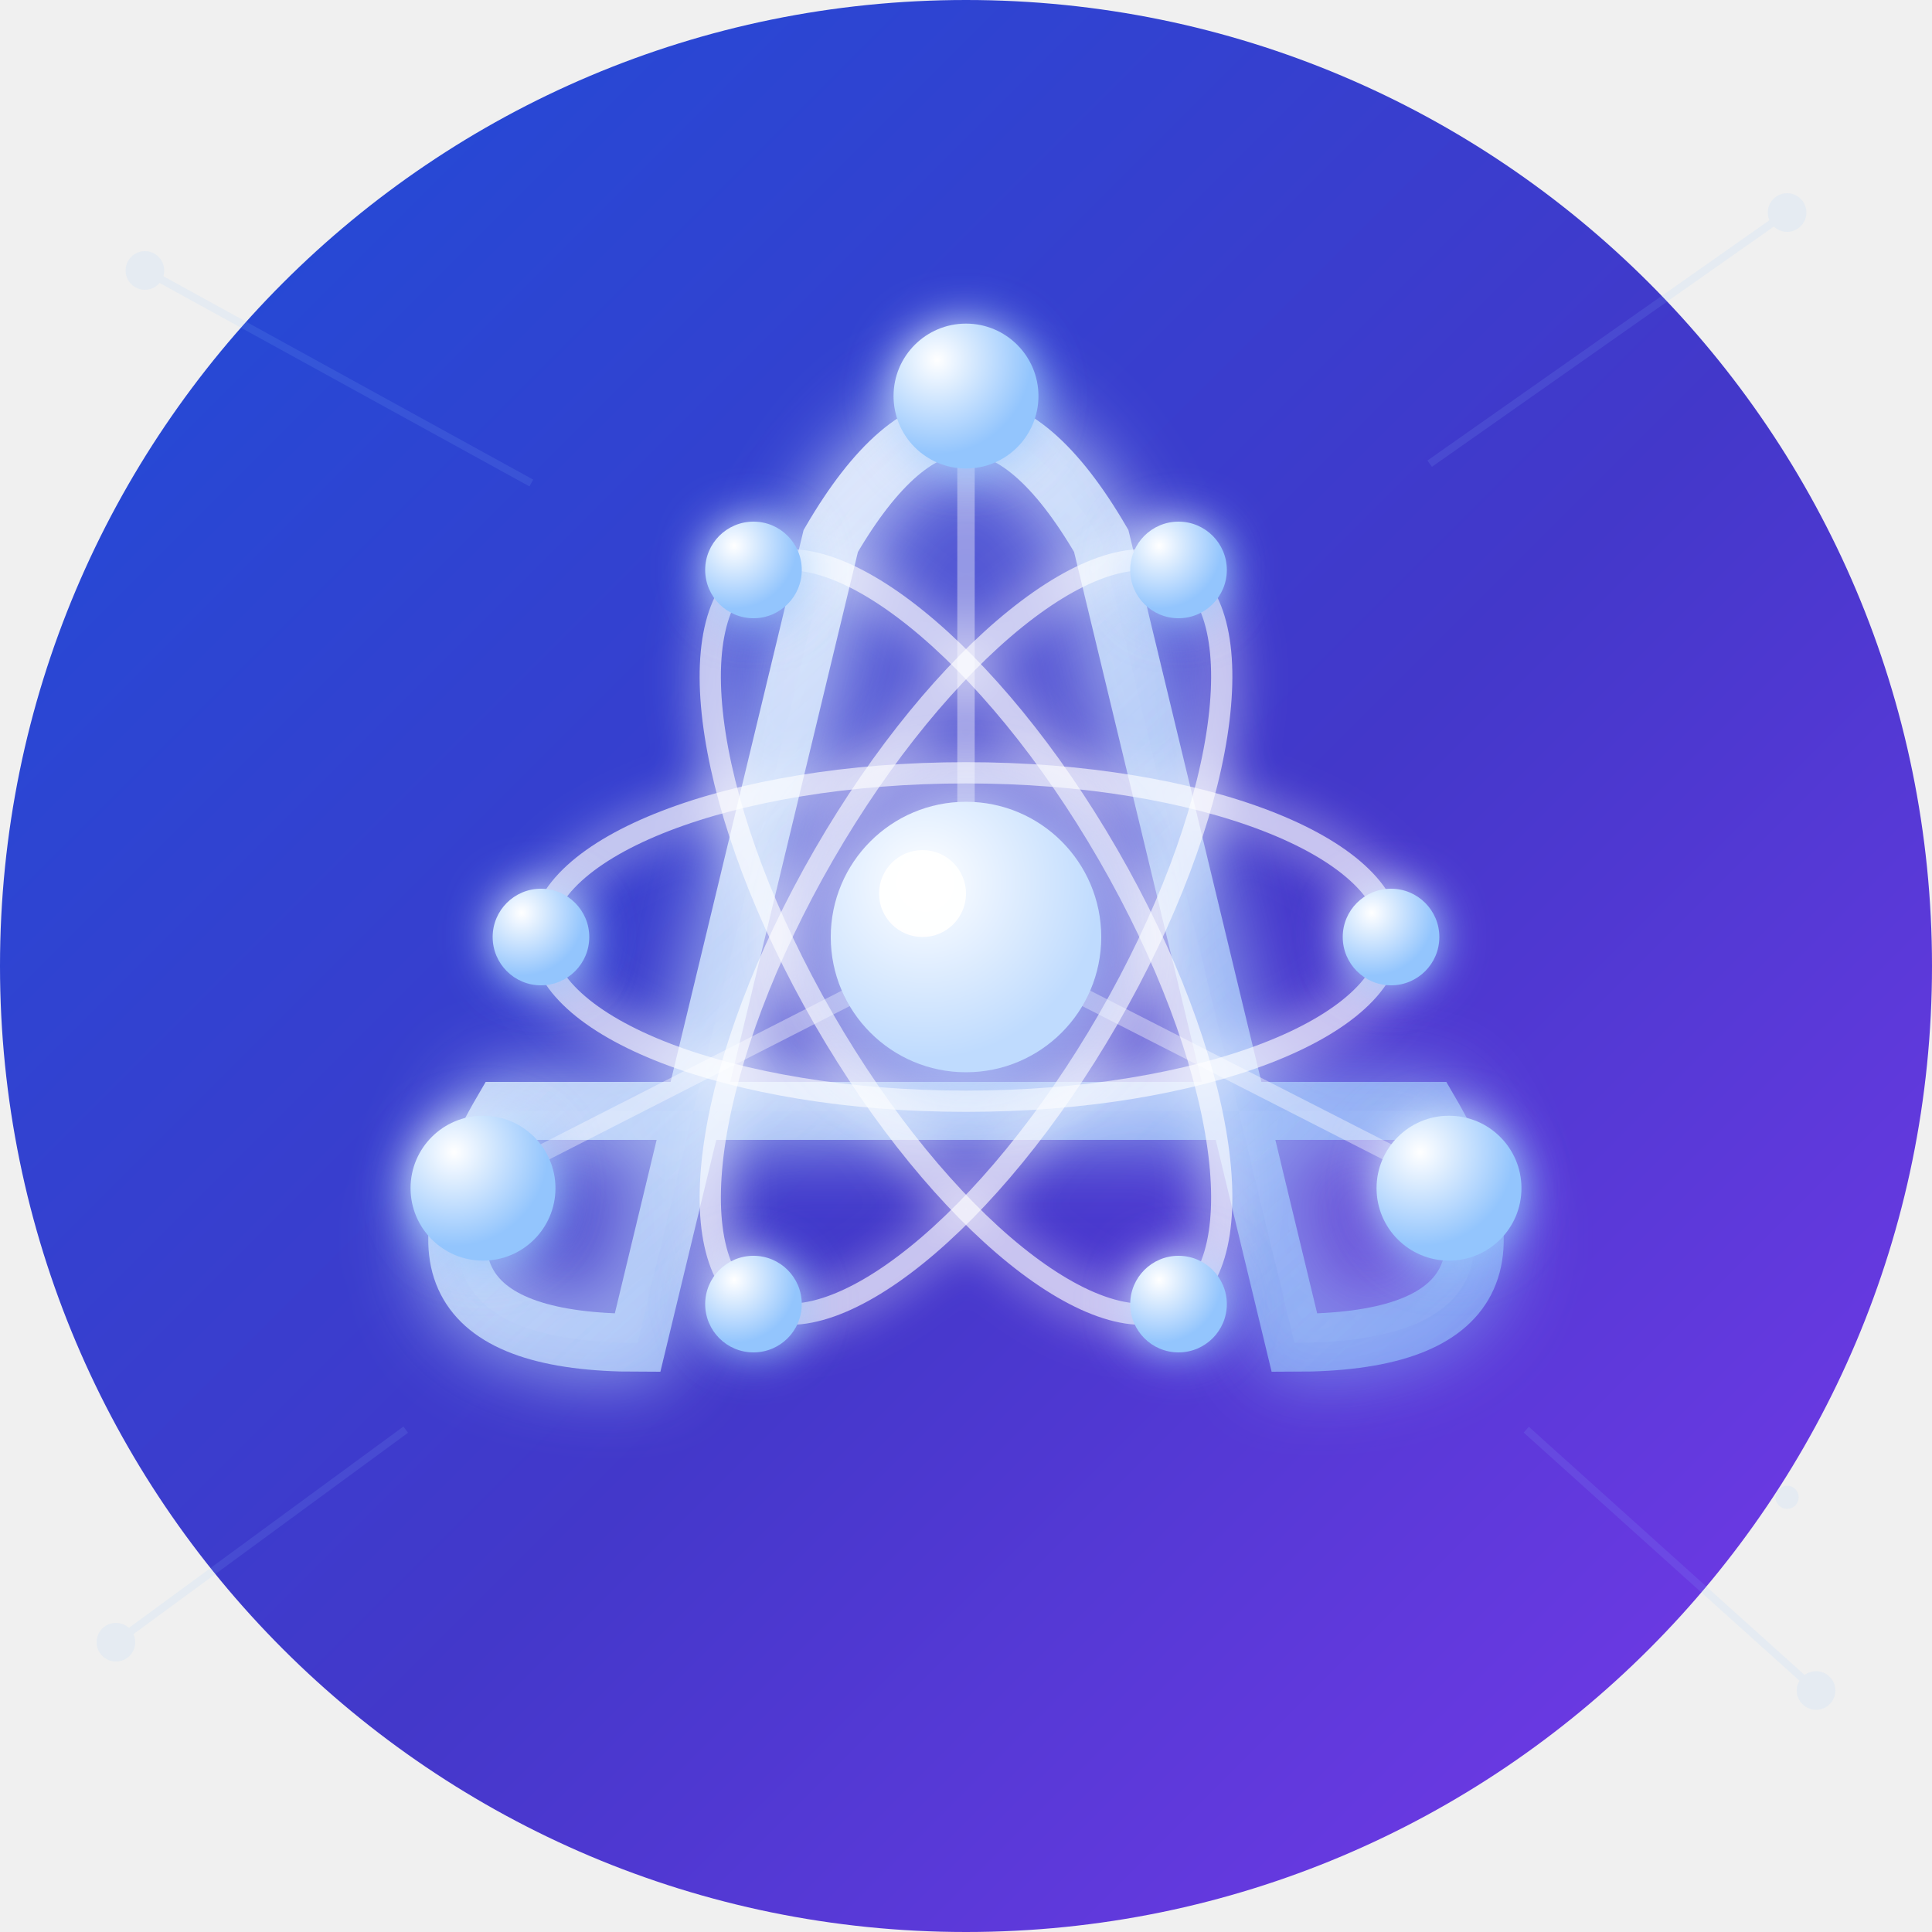
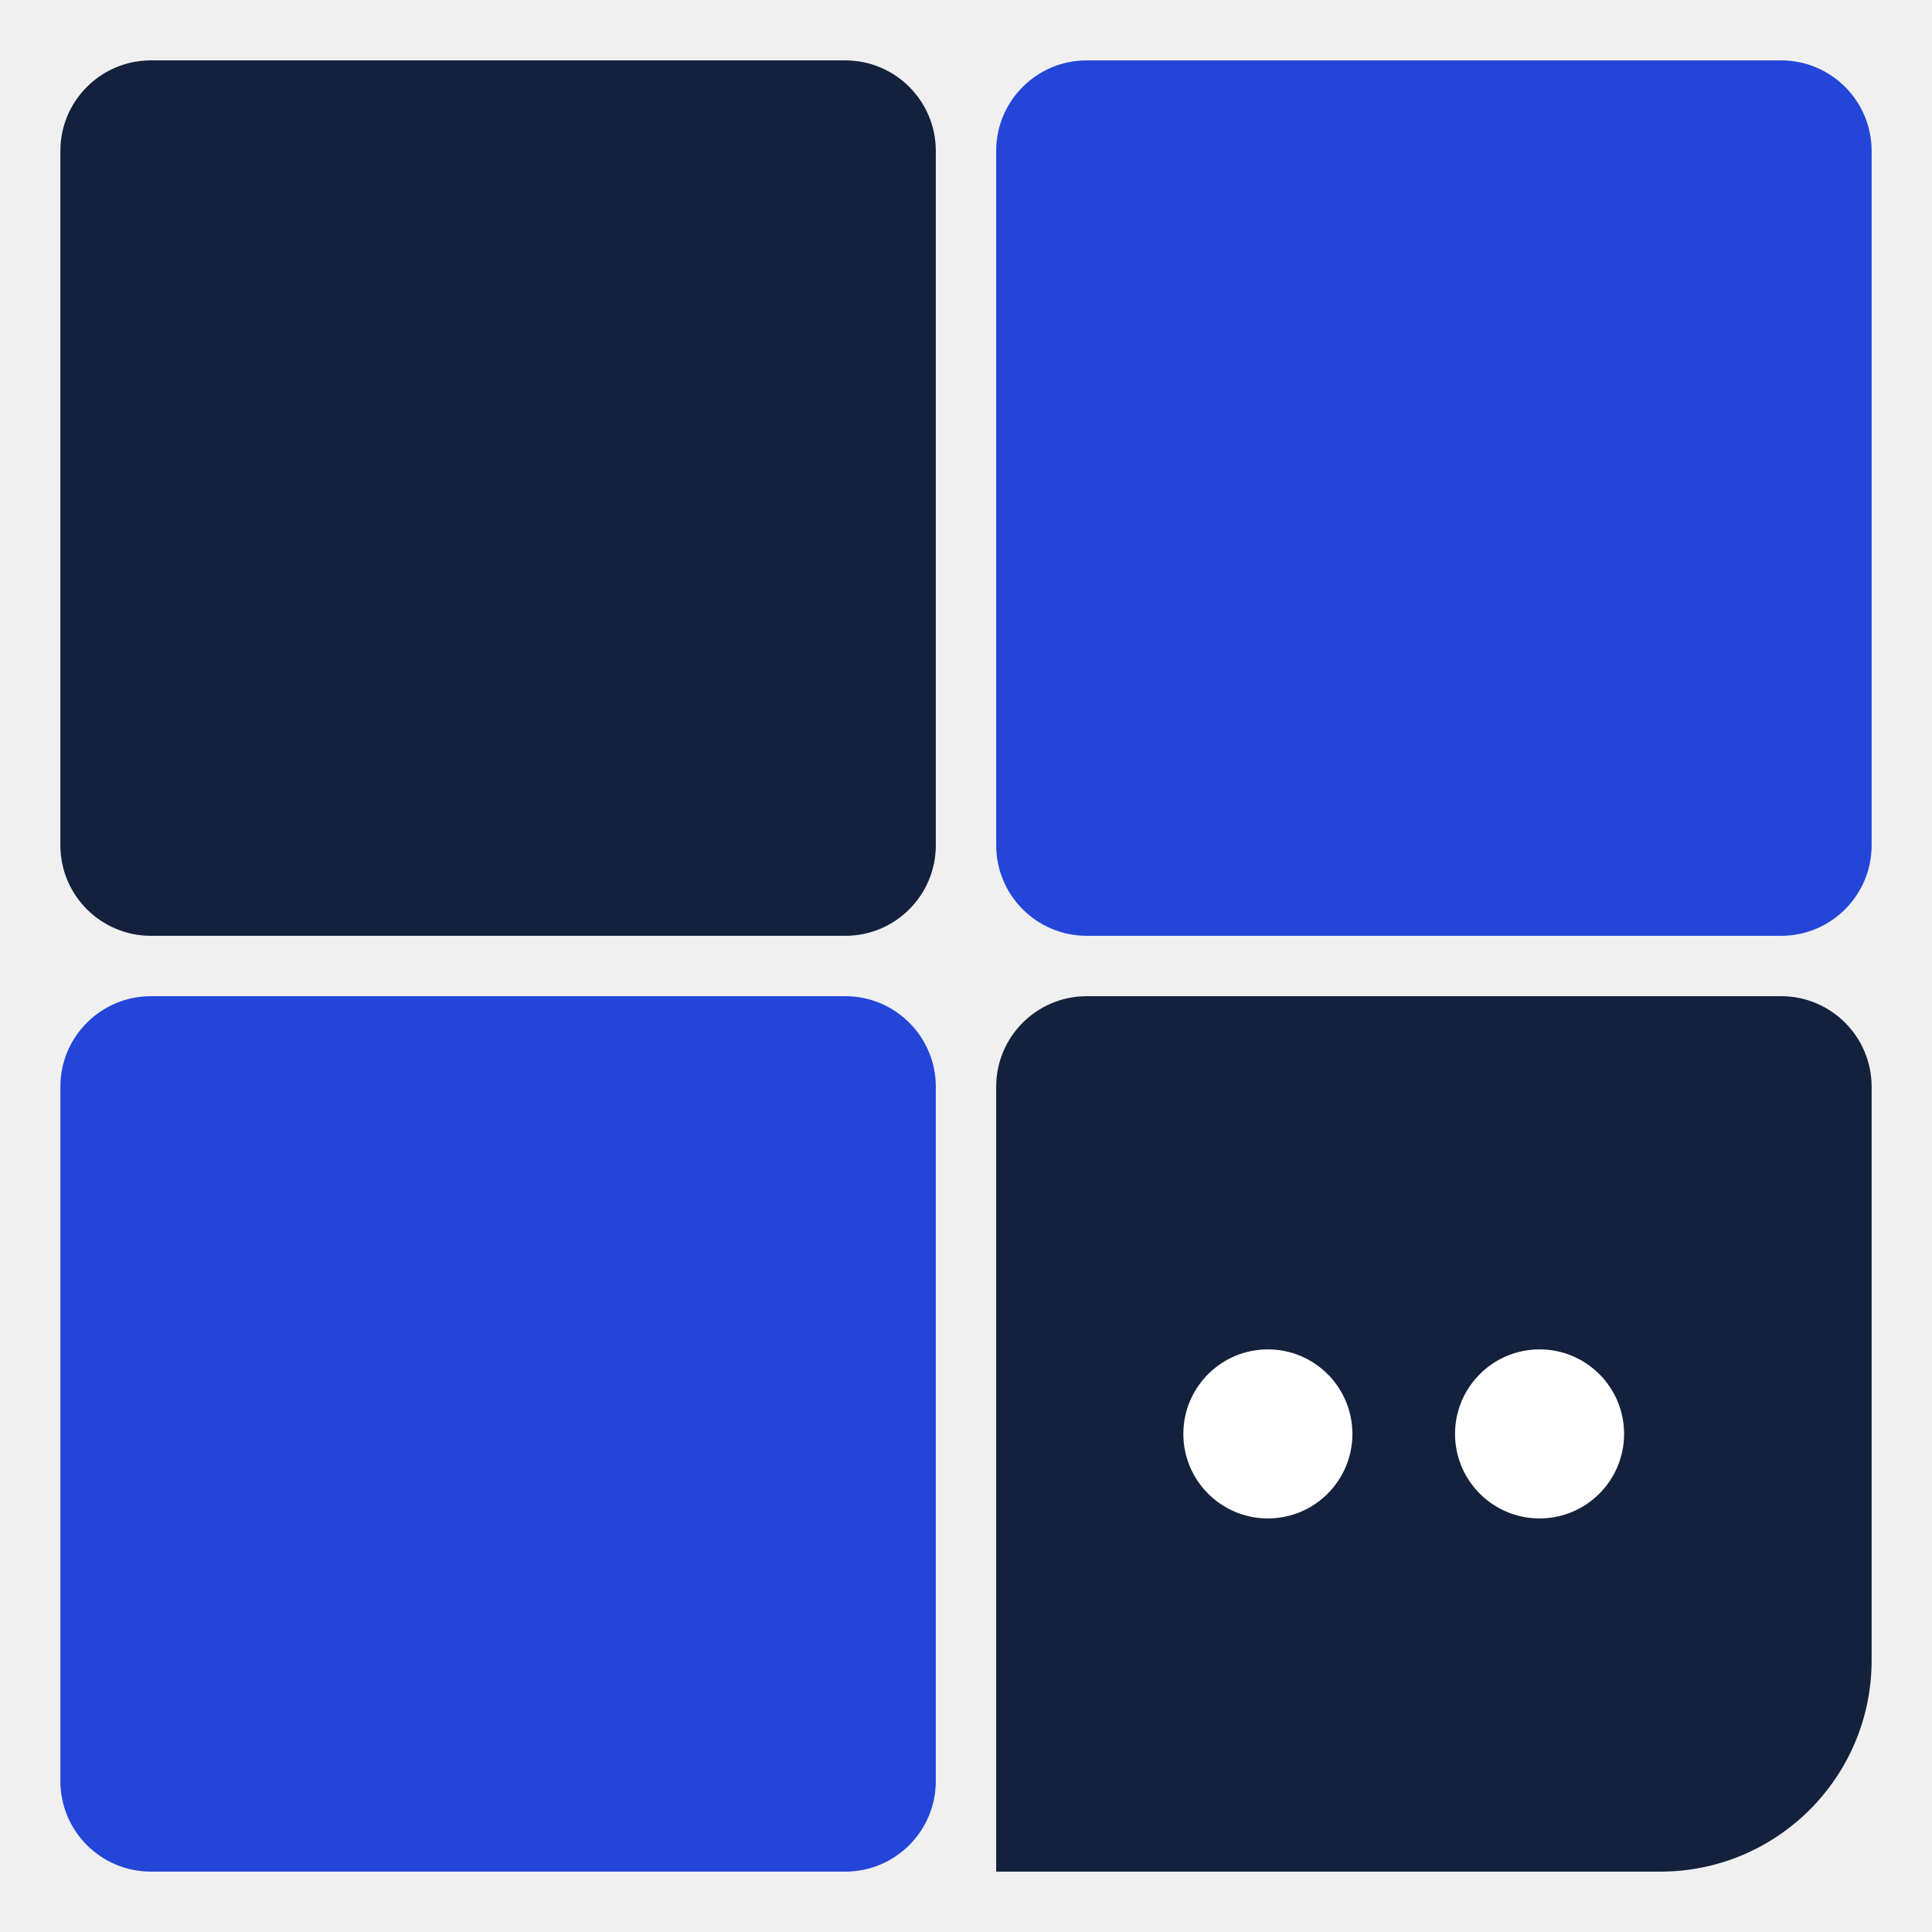
- <svg xmlns="http://www.w3.org/2000/svg" viewBox="0 0 200 200" fill="none">
-   <defs>
-     <linearGradient id="bg" x1="0%" y1="0%" x2="100%" y2="100%">
-       <stop offset="0%" stop-color="#1D4ED8" />
-       <stop offset="55%" stop-color="#4338CA" />
-       <stop offset="100%" stop-color="#7C3AED" />
-     </linearGradient>
-     <linearGradient id="triStroke" x1="0%" y1="0%" x2="100%" y2="100%">
-       <stop offset="0%" stop-color="rgba(255,255,255,0.95)" />
-       <stop offset="100%" stop-color="rgba(147,197,253,0.6)" />
-     </linearGradient>
-     <radialGradient id="centerGrad" cx="35%" cy="30%" r="65%">
-       <stop offset="0%" stop-color="#FFFFFF" />
-       <stop offset="100%" stop-color="#BFDBFE" />
-     </radialGradient>
-     <radialGradient id="nodeGrad" cx="30%" cy="25%" r="65%">
-       <stop offset="0%" stop-color="#FFFFFF" />
-       <stop offset="100%" stop-color="#93C5FD" />
-     </radialGradient>
-     <filter id="glow" x="-40%" y="-40%" width="180%" height="180%">
-       <feGaussianBlur stdDeviation="2.5" result="b" />
-       <feMerge>
-         <feMergeNode in="b" />
-         <feMergeNode in="SourceGraphic" />
-       </feMerge>
-     </filter>
-     <filter id="softGlow" x="-50%" y="-50%" width="200%" height="200%">
-       <feGaussianBlur stdDeviation="4" result="b" />
-       <feMerge>
-         <feMergeNode in="b" />
-         <feMergeNode in="SourceGraphic" />
-       </feMerge>
-     </filter>
-   </defs>
-   <circle cx="100" cy="100" r="100" fill="url(#bg)" />
-   <g opacity="0.12" stroke="#93C5FD" stroke-width="0.8">
-     <line x1="15" y1="28" x2="55" y2="50" />
-     <line x1="185" y1="22" x2="148" y2="48" />
-     <line x1="12" y1="170" x2="42" y2="148" />
-     <line x1="188" y1="175" x2="158" y2="148" />
-     <circle cx="15" cy="28" r="2" fill="#93C5FD" stroke="none" />
-     <circle cx="185" cy="22" r="2" fill="#93C5FD" stroke="none" />
-     <circle cx="12" cy="170" r="2" fill="#93C5FD" stroke="none" />
-     <circle cx="188" cy="175" r="2" fill="#93C5FD" stroke="none" />
-     <circle cx="185" cy="155" r="1.2" fill="#93C5FD" stroke="none" />
-   </g>
-   <path d="M 114,56 L 134,139 Q 162,139 148,115 L 52,115 Q 38,139 66,139 L 86,56 Q 100,32 114,56 Z" fill="rgba(255,255,255,0.07)" stroke="url(#triStroke)" stroke-width="6" filter="url(#softGlow)" />
-   <g stroke="rgba(255,255,255,0.38)" stroke-width="1.8">
-     <line x1="100" y1="97" x2="100" y2="43" />
-     <line x1="100" y1="97" x2="149" y2="122" />
-     <line x1="100" y1="97" x2="51" y2="122" />
-   </g>
-   <g fill="none" stroke="rgba(255,255,255,0.62)" stroke-width="2.2" filter="url(#glow)">
-     <ellipse cx="100" cy="97" rx="44" ry="17" />
-     <ellipse cx="100" cy="97" rx="44" ry="17" transform="rotate(60,100,97)" />
-     <ellipse cx="100" cy="97" rx="44" ry="17" transform="rotate(-60,100,97)" />
-   </g>
-   <g filter="url(#glow)">
-     <circle cx="144" cy="97" r="5" fill="url(#nodeGrad)" />
-     <circle cx="56" cy="97" r="5" fill="url(#nodeGrad)" />
-     <circle cx="122" cy="135" r="5" fill="url(#nodeGrad)" />
-     <circle cx="78" cy="59" r="5" fill="url(#nodeGrad)" />
-     <circle cx="122" cy="59" r="5" fill="url(#nodeGrad)" />
-     <circle cx="78" cy="135" r="5" fill="url(#nodeGrad)" />
-   </g>
-   <g filter="url(#glow)">
-     <circle cx="100" cy="41" r="7.5" fill="url(#nodeGrad)" />
-     <circle cx="150" cy="123" r="7.5" fill="url(#nodeGrad)" />
-     <circle cx="50" cy="123" r="7.5" fill="url(#nodeGrad)" />
-   </g>
-   <circle cx="100" cy="97" r="14" fill="url(#centerGrad)" filter="url(#softGlow)" />
-   <circle cx="95.5" cy="92.5" r="4.5" fill="rgba(255,255,255,0.95)" />
+ <svg xmlns="http://www.w3.org/2000/svg" viewBox="0 0 64 64">
+   <rect x="2" y="2" width="29" height="29" rx="3" fill="#13213C" />
+   <rect x="33" y="2" width="29" height="29" rx="3" fill="#2346D8" />
+   <rect x="2" y="33" width="29" height="29" rx="3" fill="#2346D8" />
+   <path d="M36 33h23a3 3 0 0 1 3 3v19a7 7 0 0 1-7 7H33V36a3 3 0 0 1 3-3z" fill="#13213C" />
+   <circle cx="42" cy="47.5" r="2.8" fill="#fff" />
+   <circle cx="51" cy="47.5" r="2.8" fill="#fff" />
</svg>
